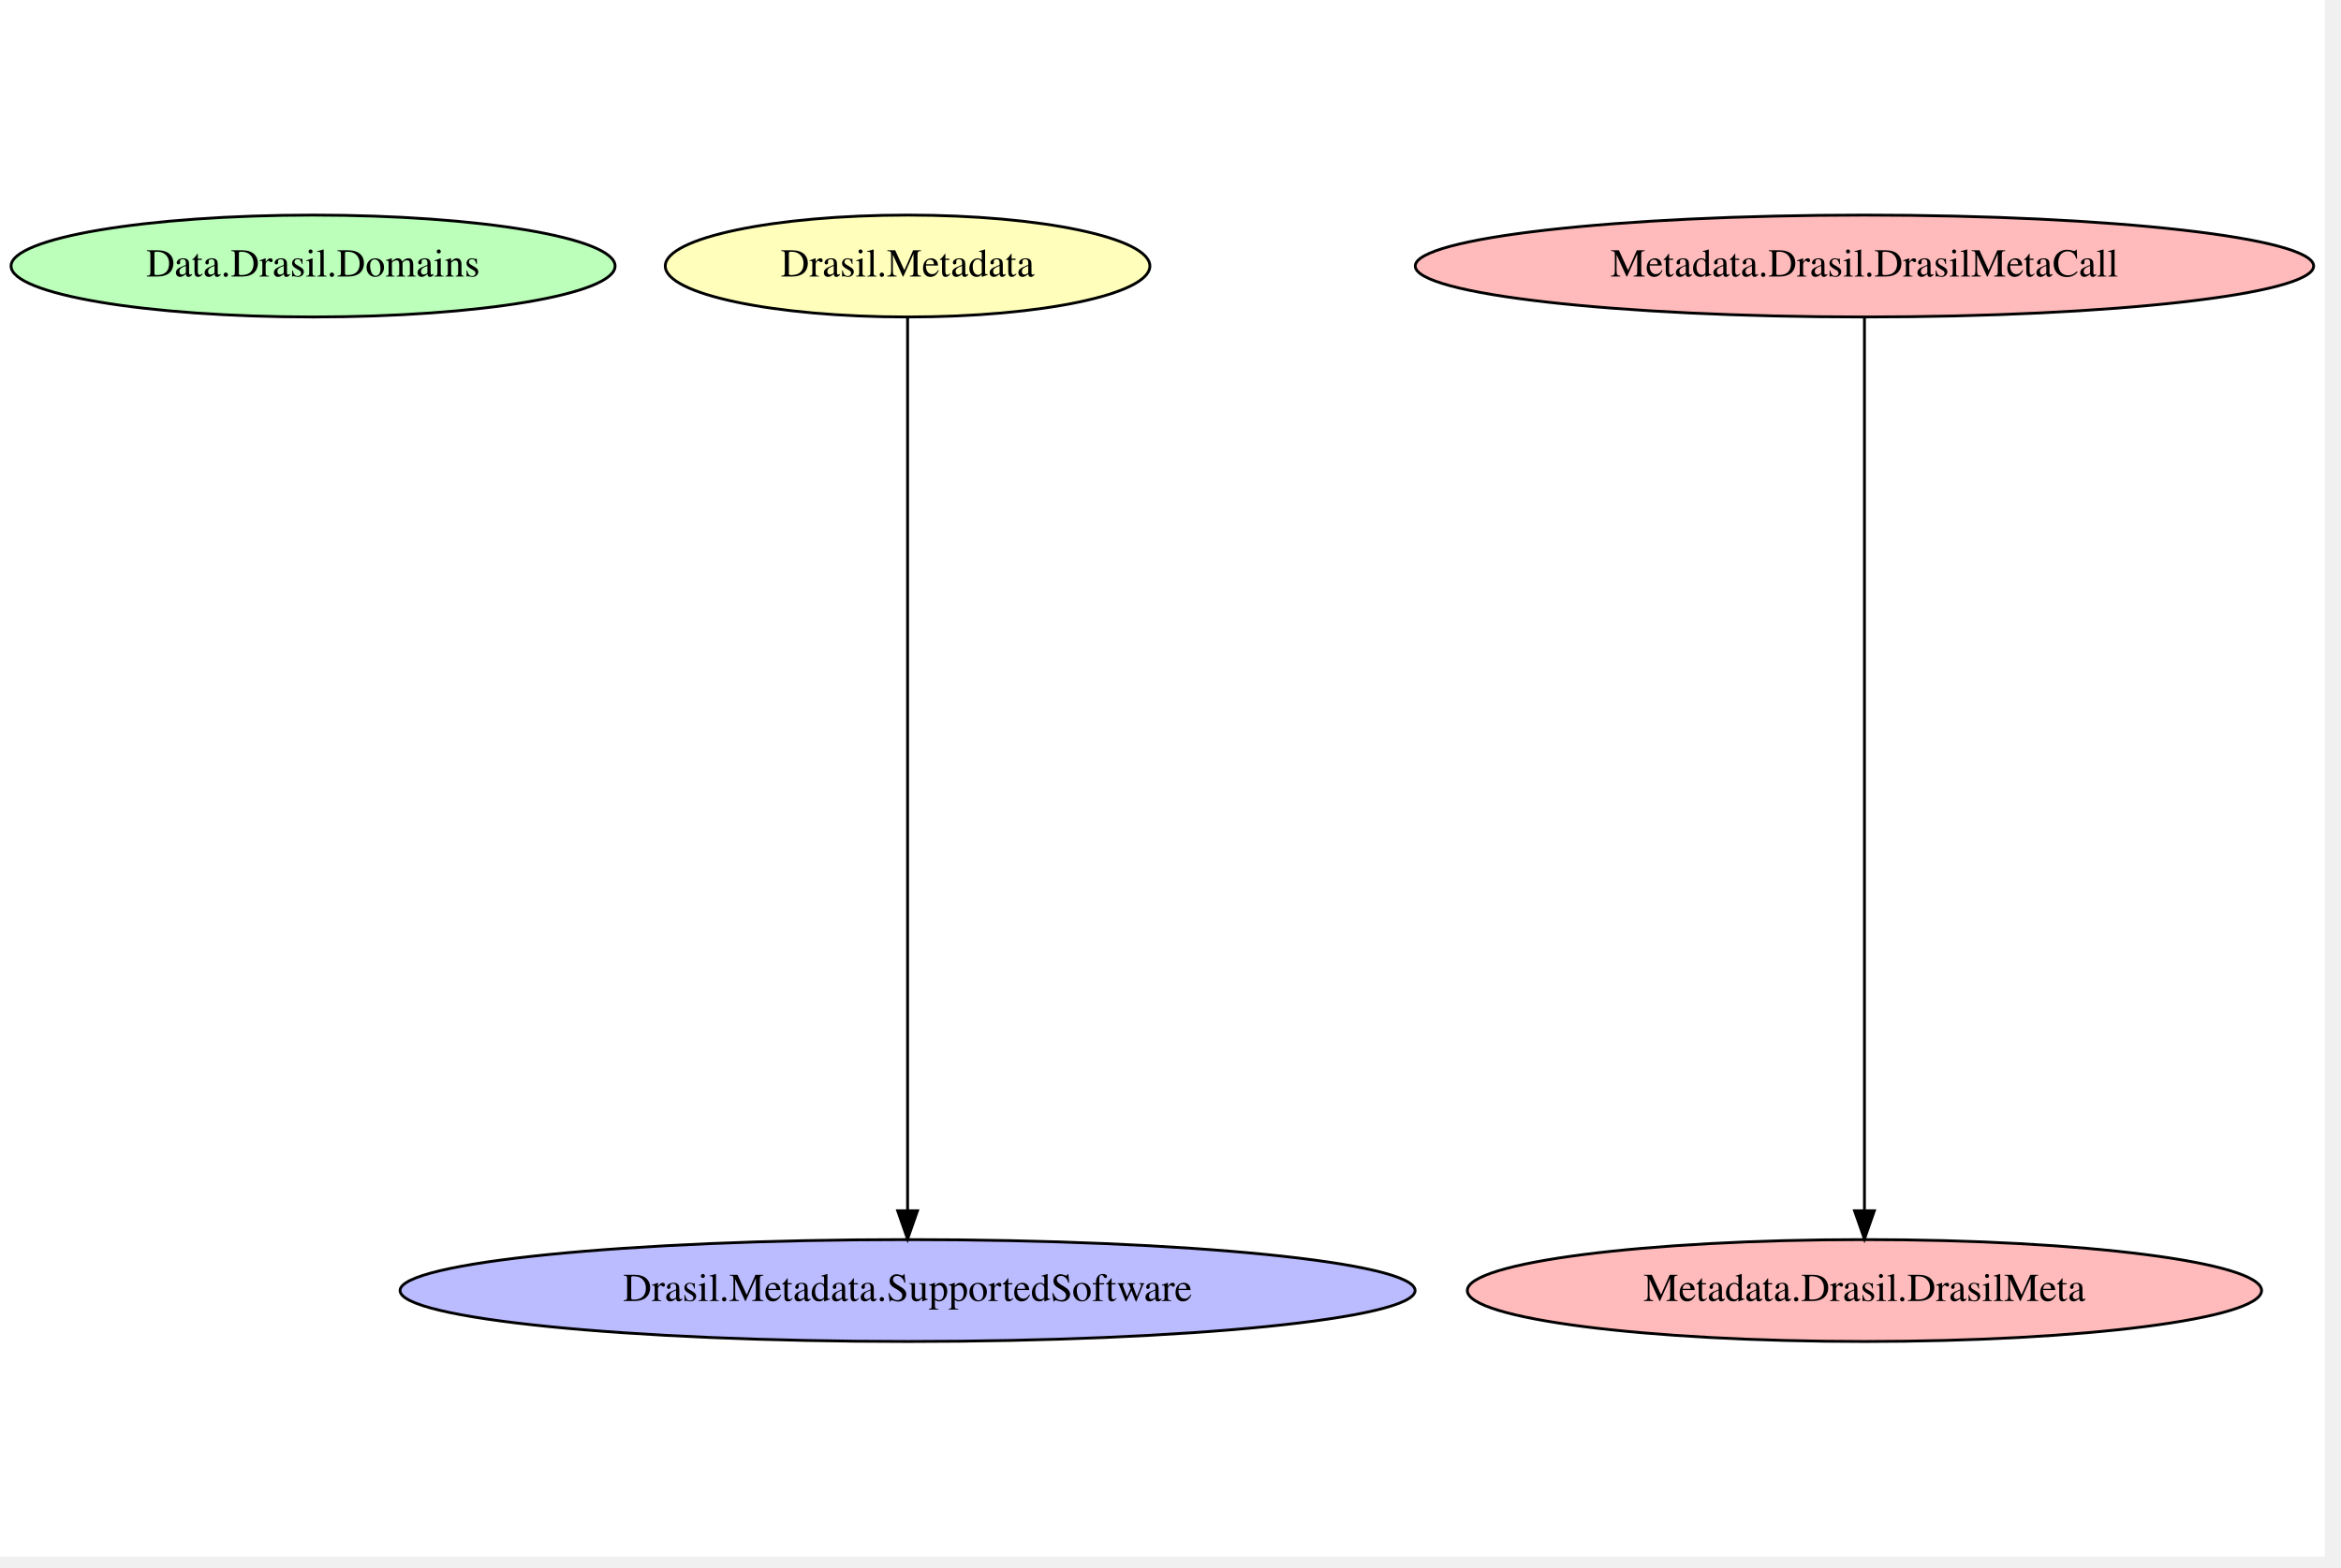
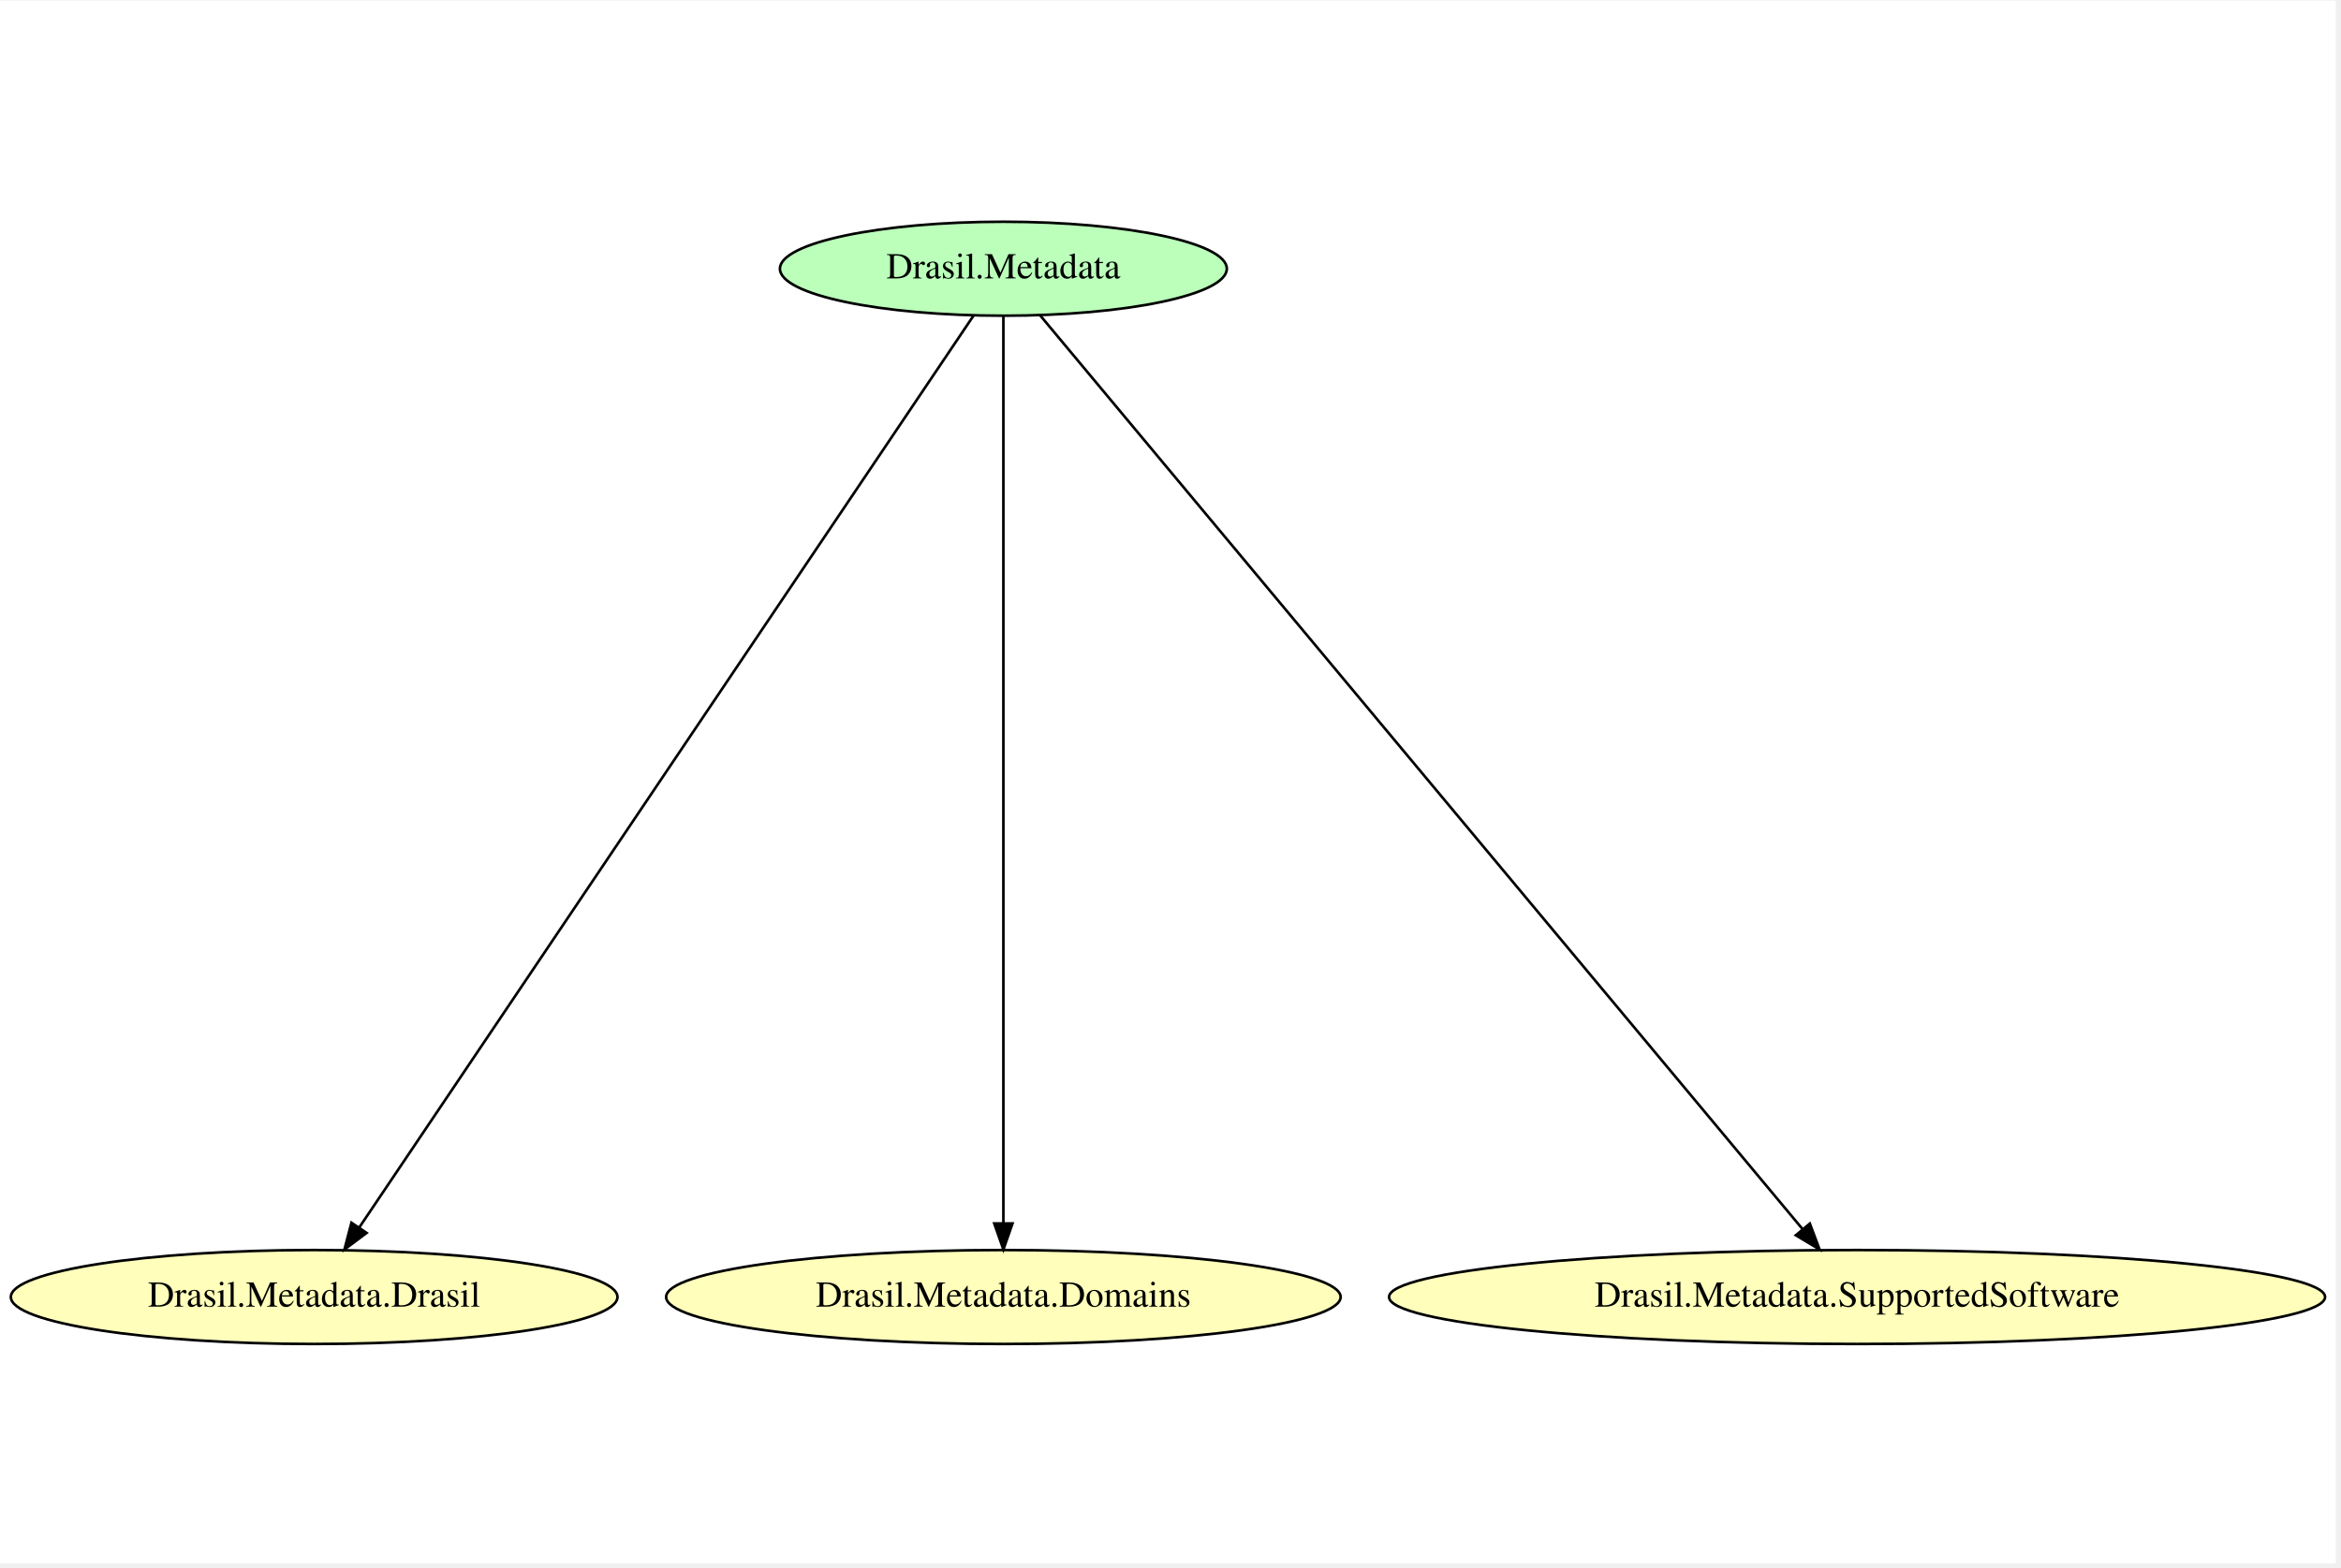
- <svg xmlns="http://www.w3.org/2000/svg" width="430pt" height="288pt" viewBox="0.00 0.00 430.00 288.00">
-   <g id="graph0" class="graph" transform="scale(0.52 0.52) rotate(0) translate(4 546)">
-     <polygon fill="white" stroke="transparent" points="-4,4 -4,-546 817.18,-546 817.18,4 -4,4" />
+ <svg xmlns="http://www.w3.org/2000/svg" width="430pt" height="288pt" viewBox="0.00 0.00 430.42 288.00">
+   <g id="graph0" class="graph" transform="scale(0.48 0.48) rotate(0) translate(4 594.67)">
+     <polygon fill="white" stroke="transparent" points="-4,4 -4,-594.67 890.72,-594.67 890.72,4 -4,4" />
    <g id="node1" class="node">
-       <ellipse fill="#bbffbb" stroke="black" cx="106.59" cy="-452" rx="106.68" ry="18" />
-       <text text-anchor="middle" x="106.59" y="-448.3" font-family="Times,serif" font-size="14.00">Data.Drasil.Domains</text>
+       <ellipse fill="#bbffbb" stroke="black" cx="380.34" cy="-492" rx="85.59" ry="18" />
+       <text text-anchor="middle" x="380.34" y="-488.3" font-family="Times,serif" font-size="14.00">Drasil.Metadata</text>
    </g>
    <g id="node2" class="node">
-       <ellipse fill="#ffffbb" stroke="black" cx="316.59" cy="-452" rx="85.59" ry="18" />
-       <text text-anchor="middle" x="316.59" y="-448.3" font-family="Times,serif" font-size="14.00">Drasil.Metadata</text>
+       <ellipse fill="#ffffbb" stroke="black" cx="116.34" cy="-98" rx="116.18" ry="18" />
+       <text text-anchor="middle" x="116.34" y="-94.3" font-family="Times,serif" font-size="14.00">Drasil.Metadata.Drasil</text>
+     </g>
+     <g id="edge3" class="edge">
+       <path fill="none" stroke="black" d="M369,-474.16C327.46,-412.48 183.47,-198.69 133.55,-124.55" />
+       <polygon fill="black" stroke="black" points="136.43,-122.56 127.94,-116.22 130.62,-126.47 136.43,-122.56" />
    </g>
    <g id="node3" class="node">
-       <ellipse fill="#bbbbff" stroke="black" cx="316.59" cy="-90" rx="179.27" ry="18" />
-       <text text-anchor="middle" x="316.59" y="-86.3" font-family="Times,serif" font-size="14.00">Drasil.Metadata.SupportedSoftware</text>
+       <ellipse fill="#ffffbb" stroke="black" cx="380.34" cy="-98" rx="129.18" ry="18" />
+       <text text-anchor="middle" x="380.34" y="-94.3" font-family="Times,serif" font-size="14.00">Drasil.Metadata.Domains</text>
    </g>
    <g id="edge2" class="edge">
-       <path fill="none" stroke="black" d="M316.59,-433.64C316.59,-375.78 316.59,-189.2 316.59,-118.5" />
-       <polygon fill="black" stroke="black" points="320.09,-118.19 316.59,-108.19 313.09,-118.19 320.09,-118.19" />
+       <path fill="none" stroke="black" d="M380.34,-473.9C380.34,-412.39 380.34,-201.94 380.34,-126.33" />
+       <polygon fill="black" stroke="black" points="383.84,-126.19 380.34,-116.19 376.84,-126.19 383.84,-126.19" />
    </g>
    <g id="node4" class="node">
-       <ellipse fill="#ffbbbb" stroke="black" cx="654.59" cy="-452" rx="158.67" ry="18" />
-       <text text-anchor="middle" x="654.59" y="-448.3" font-family="Times,serif" font-size="14.00">Metadata.Drasil.DrasilMetaCall</text>
-     </g>
-     <g id="node5" class="node">
-       <ellipse fill="#ffbbbb" stroke="black" cx="654.59" cy="-90" rx="140.28" ry="18" />
-       <text text-anchor="middle" x="654.59" y="-86.3" font-family="Times,serif" font-size="14.00">Metadata.Drasil.DrasilMeta</text>
+       <ellipse fill="#ffffbb" stroke="black" cx="707.34" cy="-98" rx="179.27" ry="18" />
+       <text text-anchor="middle" x="707.34" y="-94.3" font-family="Times,serif" font-size="14.00">Drasil.Metadata.SupportedSoftware</text>
    </g>
    <g id="edge1" class="edge">
-       <path fill="none" stroke="black" d="M654.59,-433.64C654.59,-375.78 654.59,-189.2 654.59,-118.5" />
-       <polygon fill="black" stroke="black" points="658.09,-118.19 654.59,-108.19 651.09,-118.19 658.09,-118.19" />
+       <path fill="none" stroke="black" d="M394.39,-474.16C445.95,-412.35 624.91,-197.82 686.4,-124.1" />
+       <polygon fill="black" stroke="black" points="689.25,-126.14 692.97,-116.22 683.88,-121.66 689.25,-126.14" />
    </g>
  </g>
</svg>
